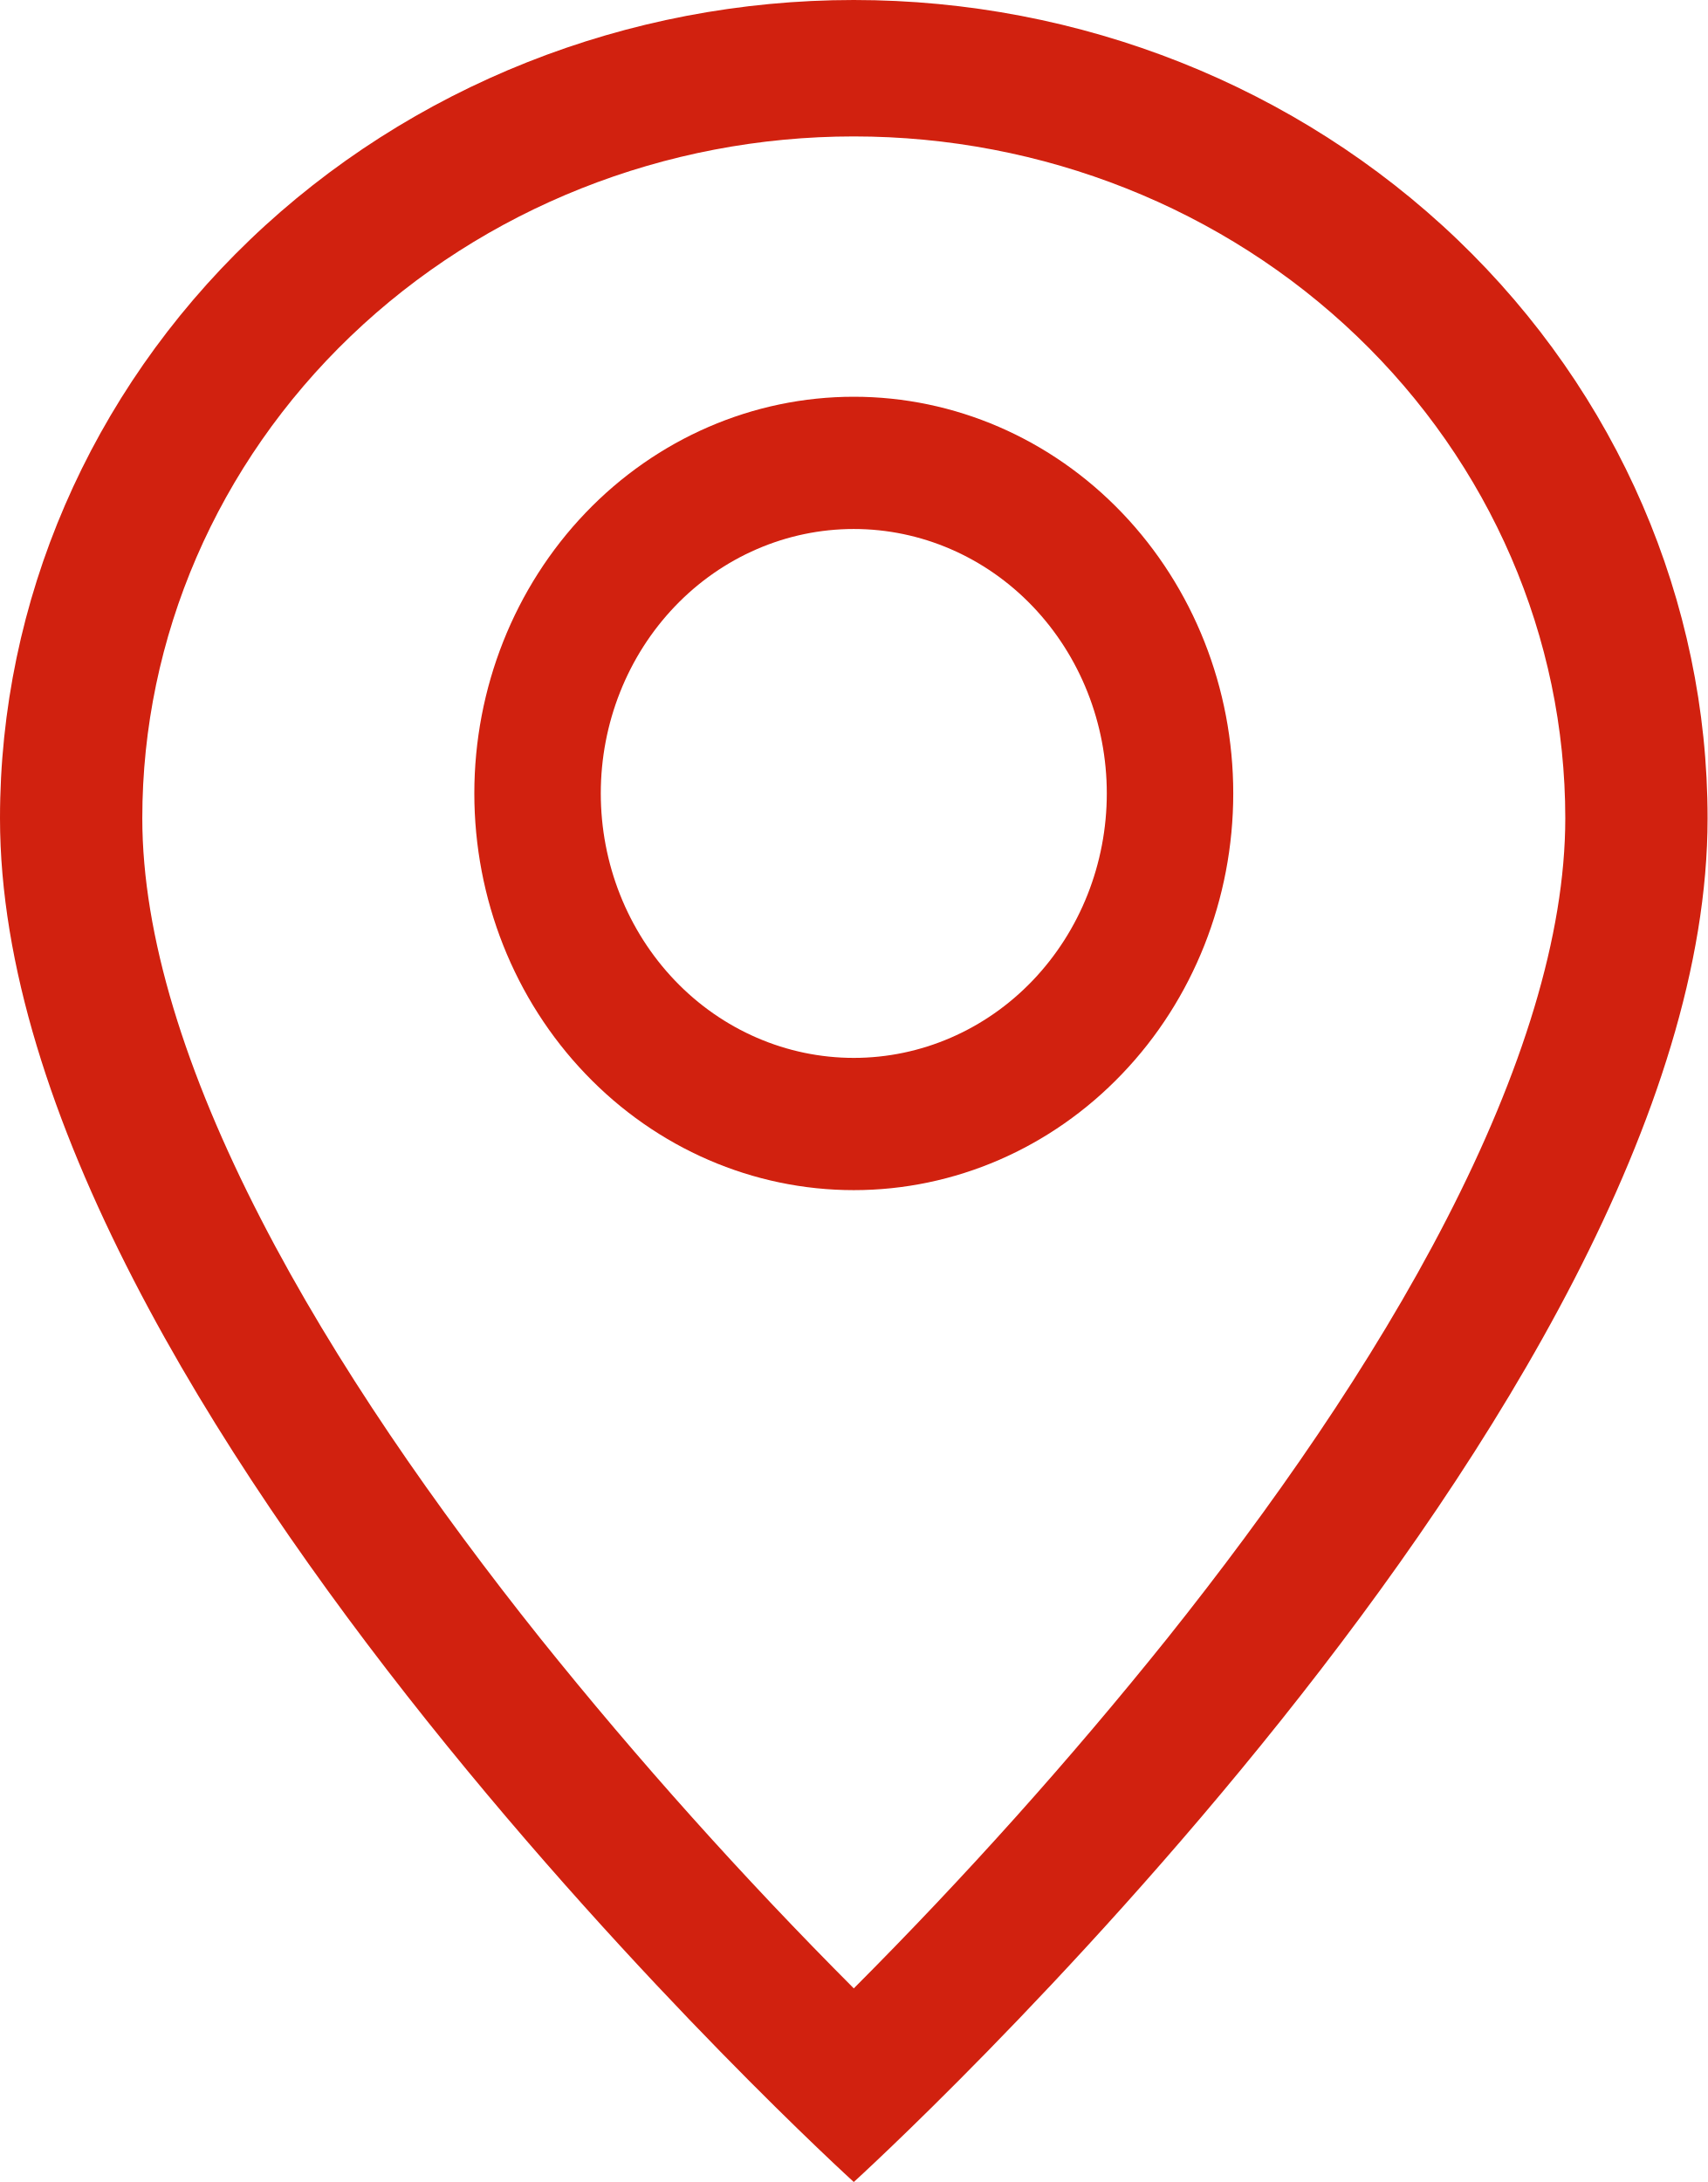
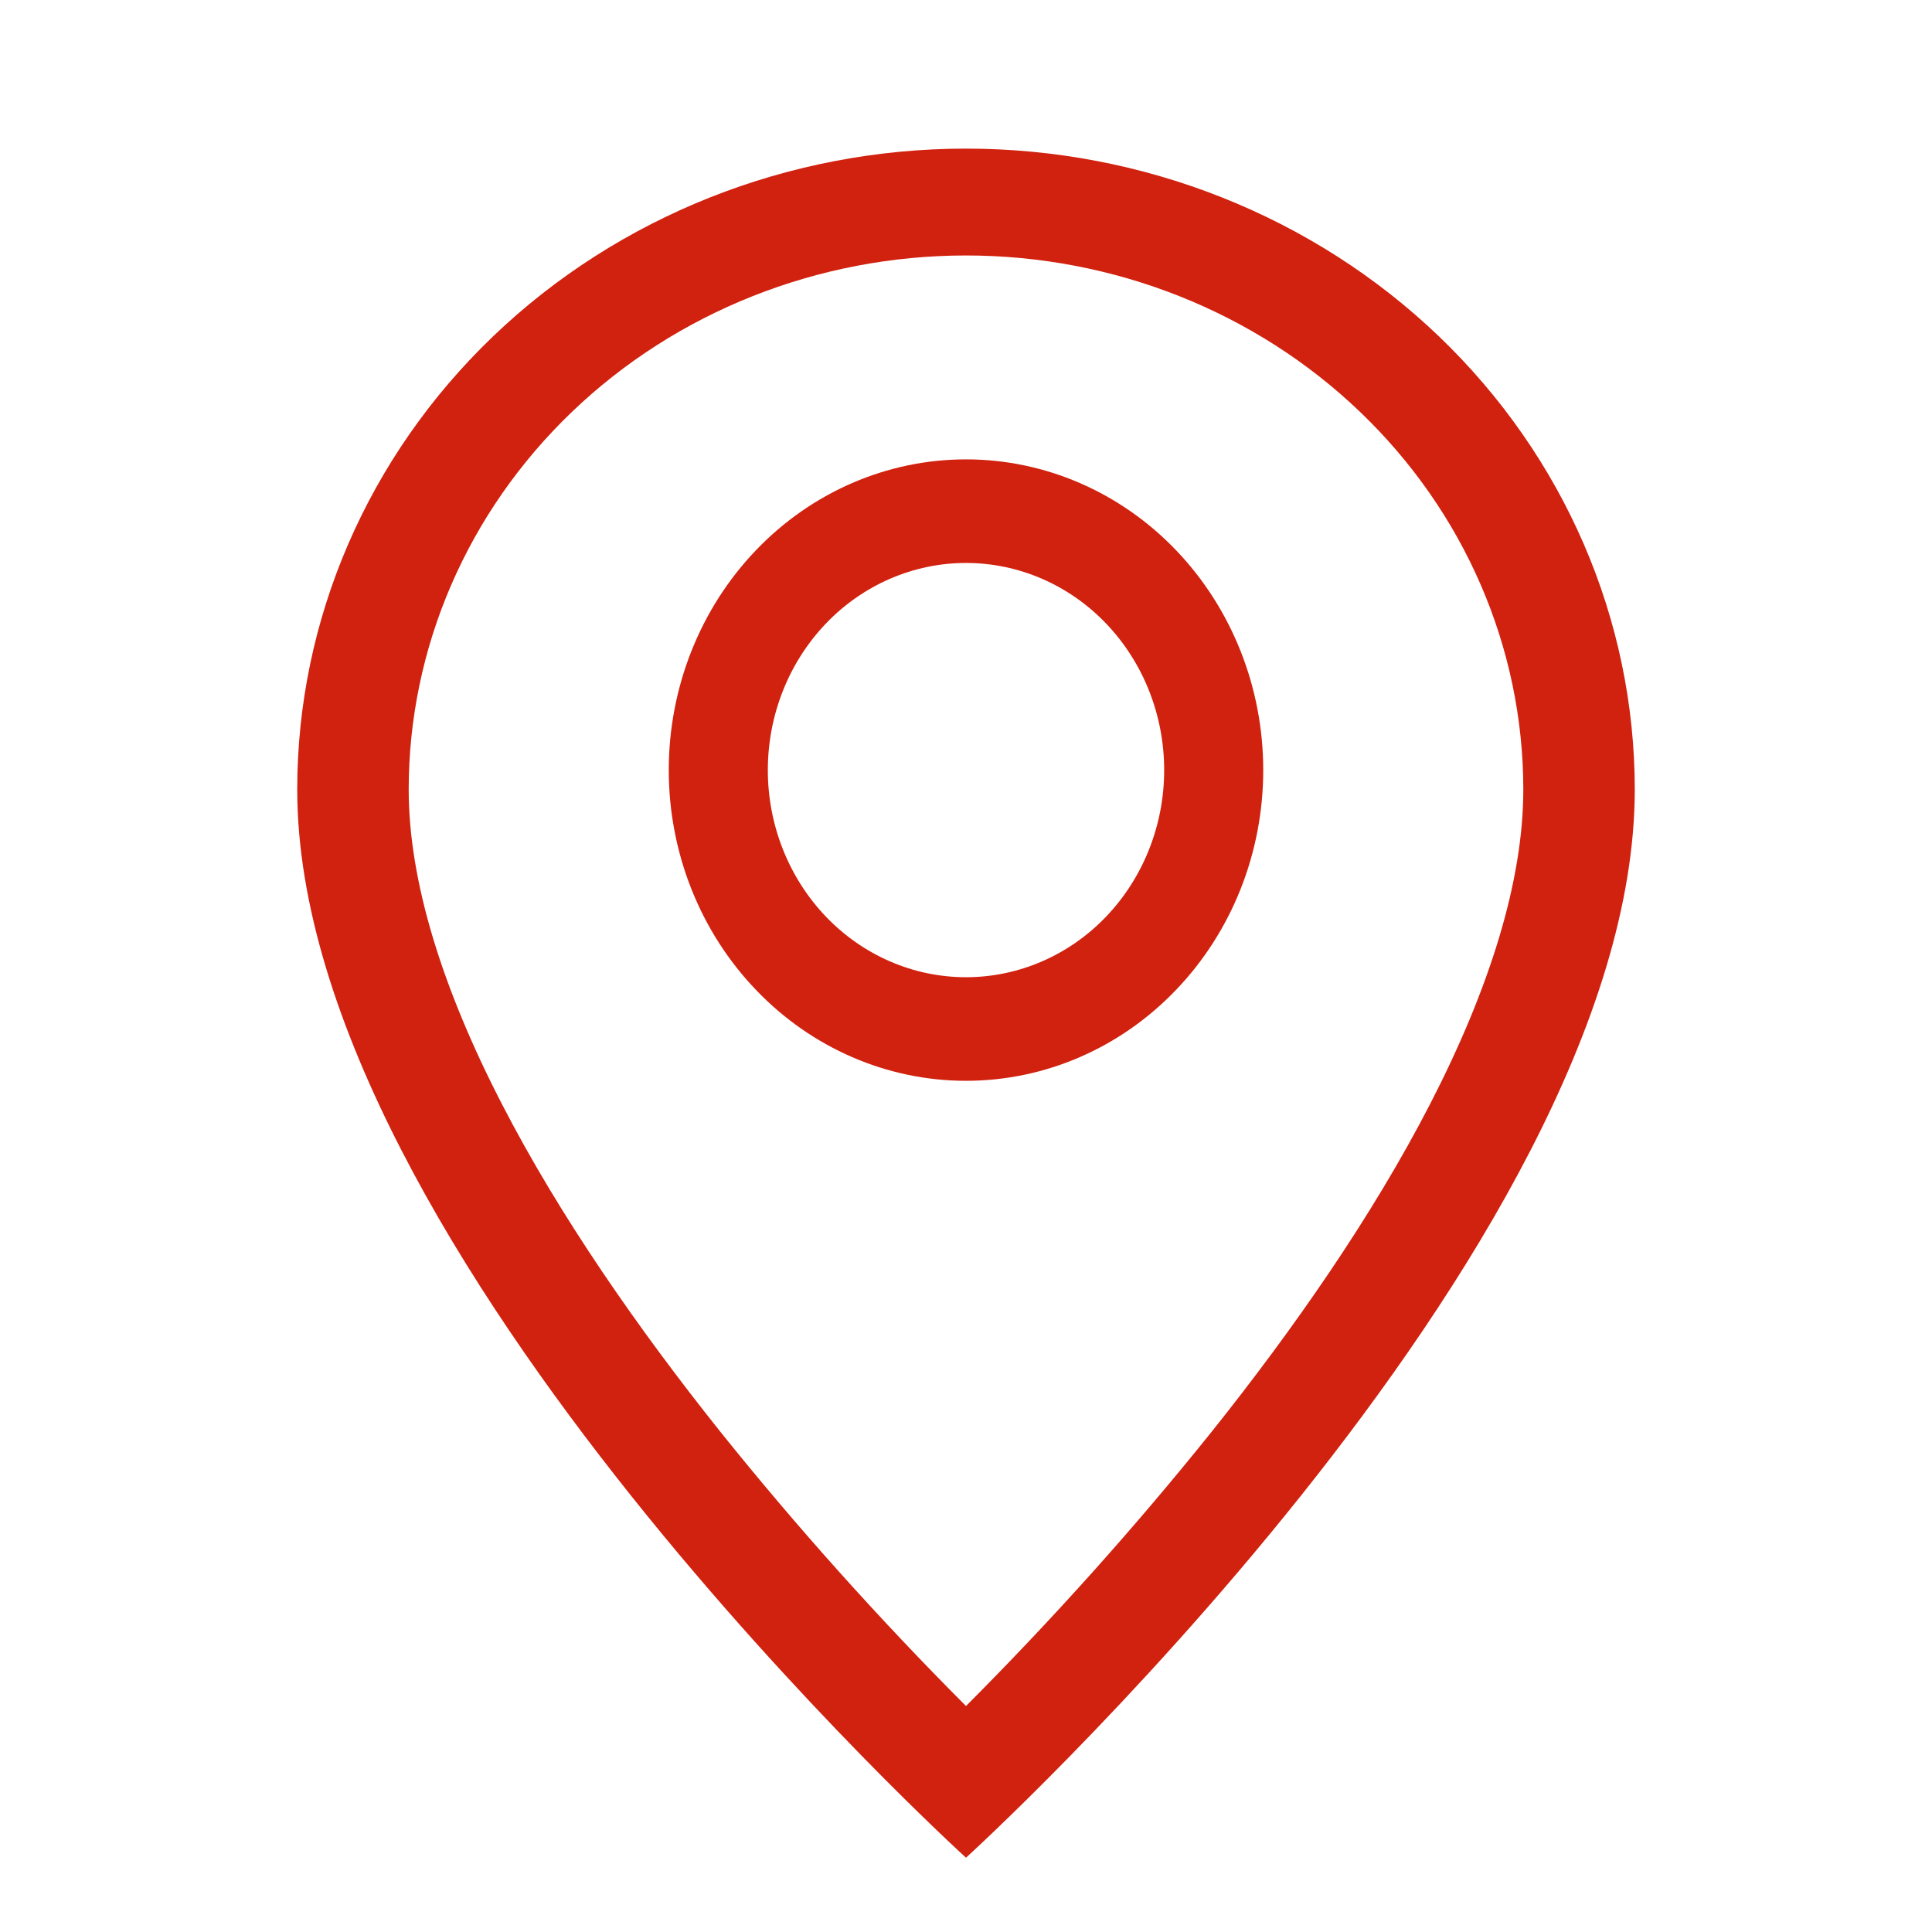
- <svg xmlns="http://www.w3.org/2000/svg" width="18" height="23" viewBox="0 0 18 23" fill="none">
-   <path d="M15.249 12.851C14.463 14.378 13.398 15.899 12.309 17.264C11.276 18.552 10.171 19.785 9 20.959C7.829 19.785 6.724 18.552 5.691 17.264C4.602 15.899 3.537 14.378 2.751 12.851C1.956 11.309 1.5 9.864 1.5 8.625C1.5 6.719 2.29 4.891 3.697 3.543C5.103 2.195 7.011 1.438 9 1.438C10.989 1.438 12.897 2.195 14.303 3.543C15.71 4.891 16.5 6.719 16.5 8.625C16.5 9.864 16.043 11.309 15.249 12.851ZM9 23C9 23 18 14.826 18 8.625C18 6.338 17.052 4.144 15.364 2.526C13.676 0.909 11.387 0 9 0C6.613 0 4.324 0.909 2.636 2.526C0.948 4.144 3.55683e-08 6.338 0 8.625C0 14.826 9 23 9 23Z" fill="#D1210F" />
-   <path d="M9 11.151C8.293 11.151 7.614 10.858 7.114 10.335C6.614 9.812 6.333 9.103 6.333 8.363C6.333 7.624 6.614 6.915 7.114 6.392C7.614 5.869 8.293 5.576 9 5.576C9.707 5.576 10.386 5.869 10.886 6.392C11.386 6.915 11.667 7.624 11.667 8.363C11.667 9.103 11.386 9.812 10.886 10.335C10.386 10.858 9.707 11.151 9 11.151ZM9 12.545C10.061 12.545 11.078 12.105 11.828 11.32C12.579 10.536 13 9.473 13 8.363C13 7.254 12.579 6.191 11.828 5.406C11.078 4.622 10.061 4.182 9 4.182C7.939 4.182 6.922 4.622 6.172 5.406C5.421 6.191 5 7.254 5 8.363C5 9.473 5.421 10.536 6.172 11.32C6.922 12.105 7.939 12.545 9 12.545Z" fill="#D1210F" />
+ <svg xmlns="http://www.w3.org/2000/svg" width="26" height="26" viewBox="0 0 26 26" fill="none">
+   <path d="M19.249 14.851C18.463 16.378 17.398 17.899 16.309 19.264C15.276 20.552 14.171 21.785 13 22.959C11.829 21.785 10.724 20.552 9.691 19.264C8.602 17.899 7.537 16.378 6.751 14.851C5.956 13.309 5.5 11.864 5.5 10.625C5.5 8.719 6.29 6.891 7.697 5.543C9.103 4.195 11.011 3.438 13 3.438C14.989 3.438 16.897 4.195 18.303 5.543C19.71 6.891 20.5 8.719 20.5 10.625C20.5 11.864 20.043 13.309 19.249 14.851ZM13 25C13 25 22 16.826 22 10.625C22 8.338 21.052 6.144 19.364 4.526C17.676 2.909 15.387 2 13 2C10.613 2 8.324 2.909 6.636 4.526C4.948 6.144 4 8.338 4 10.625C4 16.826 13 25 13 25Z" fill="#D1210F" />
+   <path d="M13 13.151C12.293 13.151 11.614 12.858 11.114 12.335C10.614 11.812 10.333 11.103 10.333 10.364C10.333 9.624 10.614 8.915 11.114 8.392C11.614 7.869 12.293 7.576 13 7.576C13.707 7.576 14.386 7.869 14.886 8.392C15.386 8.915 15.667 9.624 15.667 10.364C15.667 11.103 15.386 11.812 14.886 12.335C14.386 12.858 13.707 13.151 13 13.151ZM13 14.545C14.061 14.545 15.078 14.105 15.828 13.32C16.579 12.536 17 11.473 17 10.364C17 9.254 16.579 8.191 15.828 7.406C15.078 6.622 14.061 6.182 13 6.182C11.939 6.182 10.922 6.622 10.172 7.406C9.421 8.191 9 9.254 9 10.364C9 11.473 9.421 12.536 10.172 13.32C10.922 14.105 11.939 14.545 13 14.545Z" fill="#D1210F" />
</svg>
